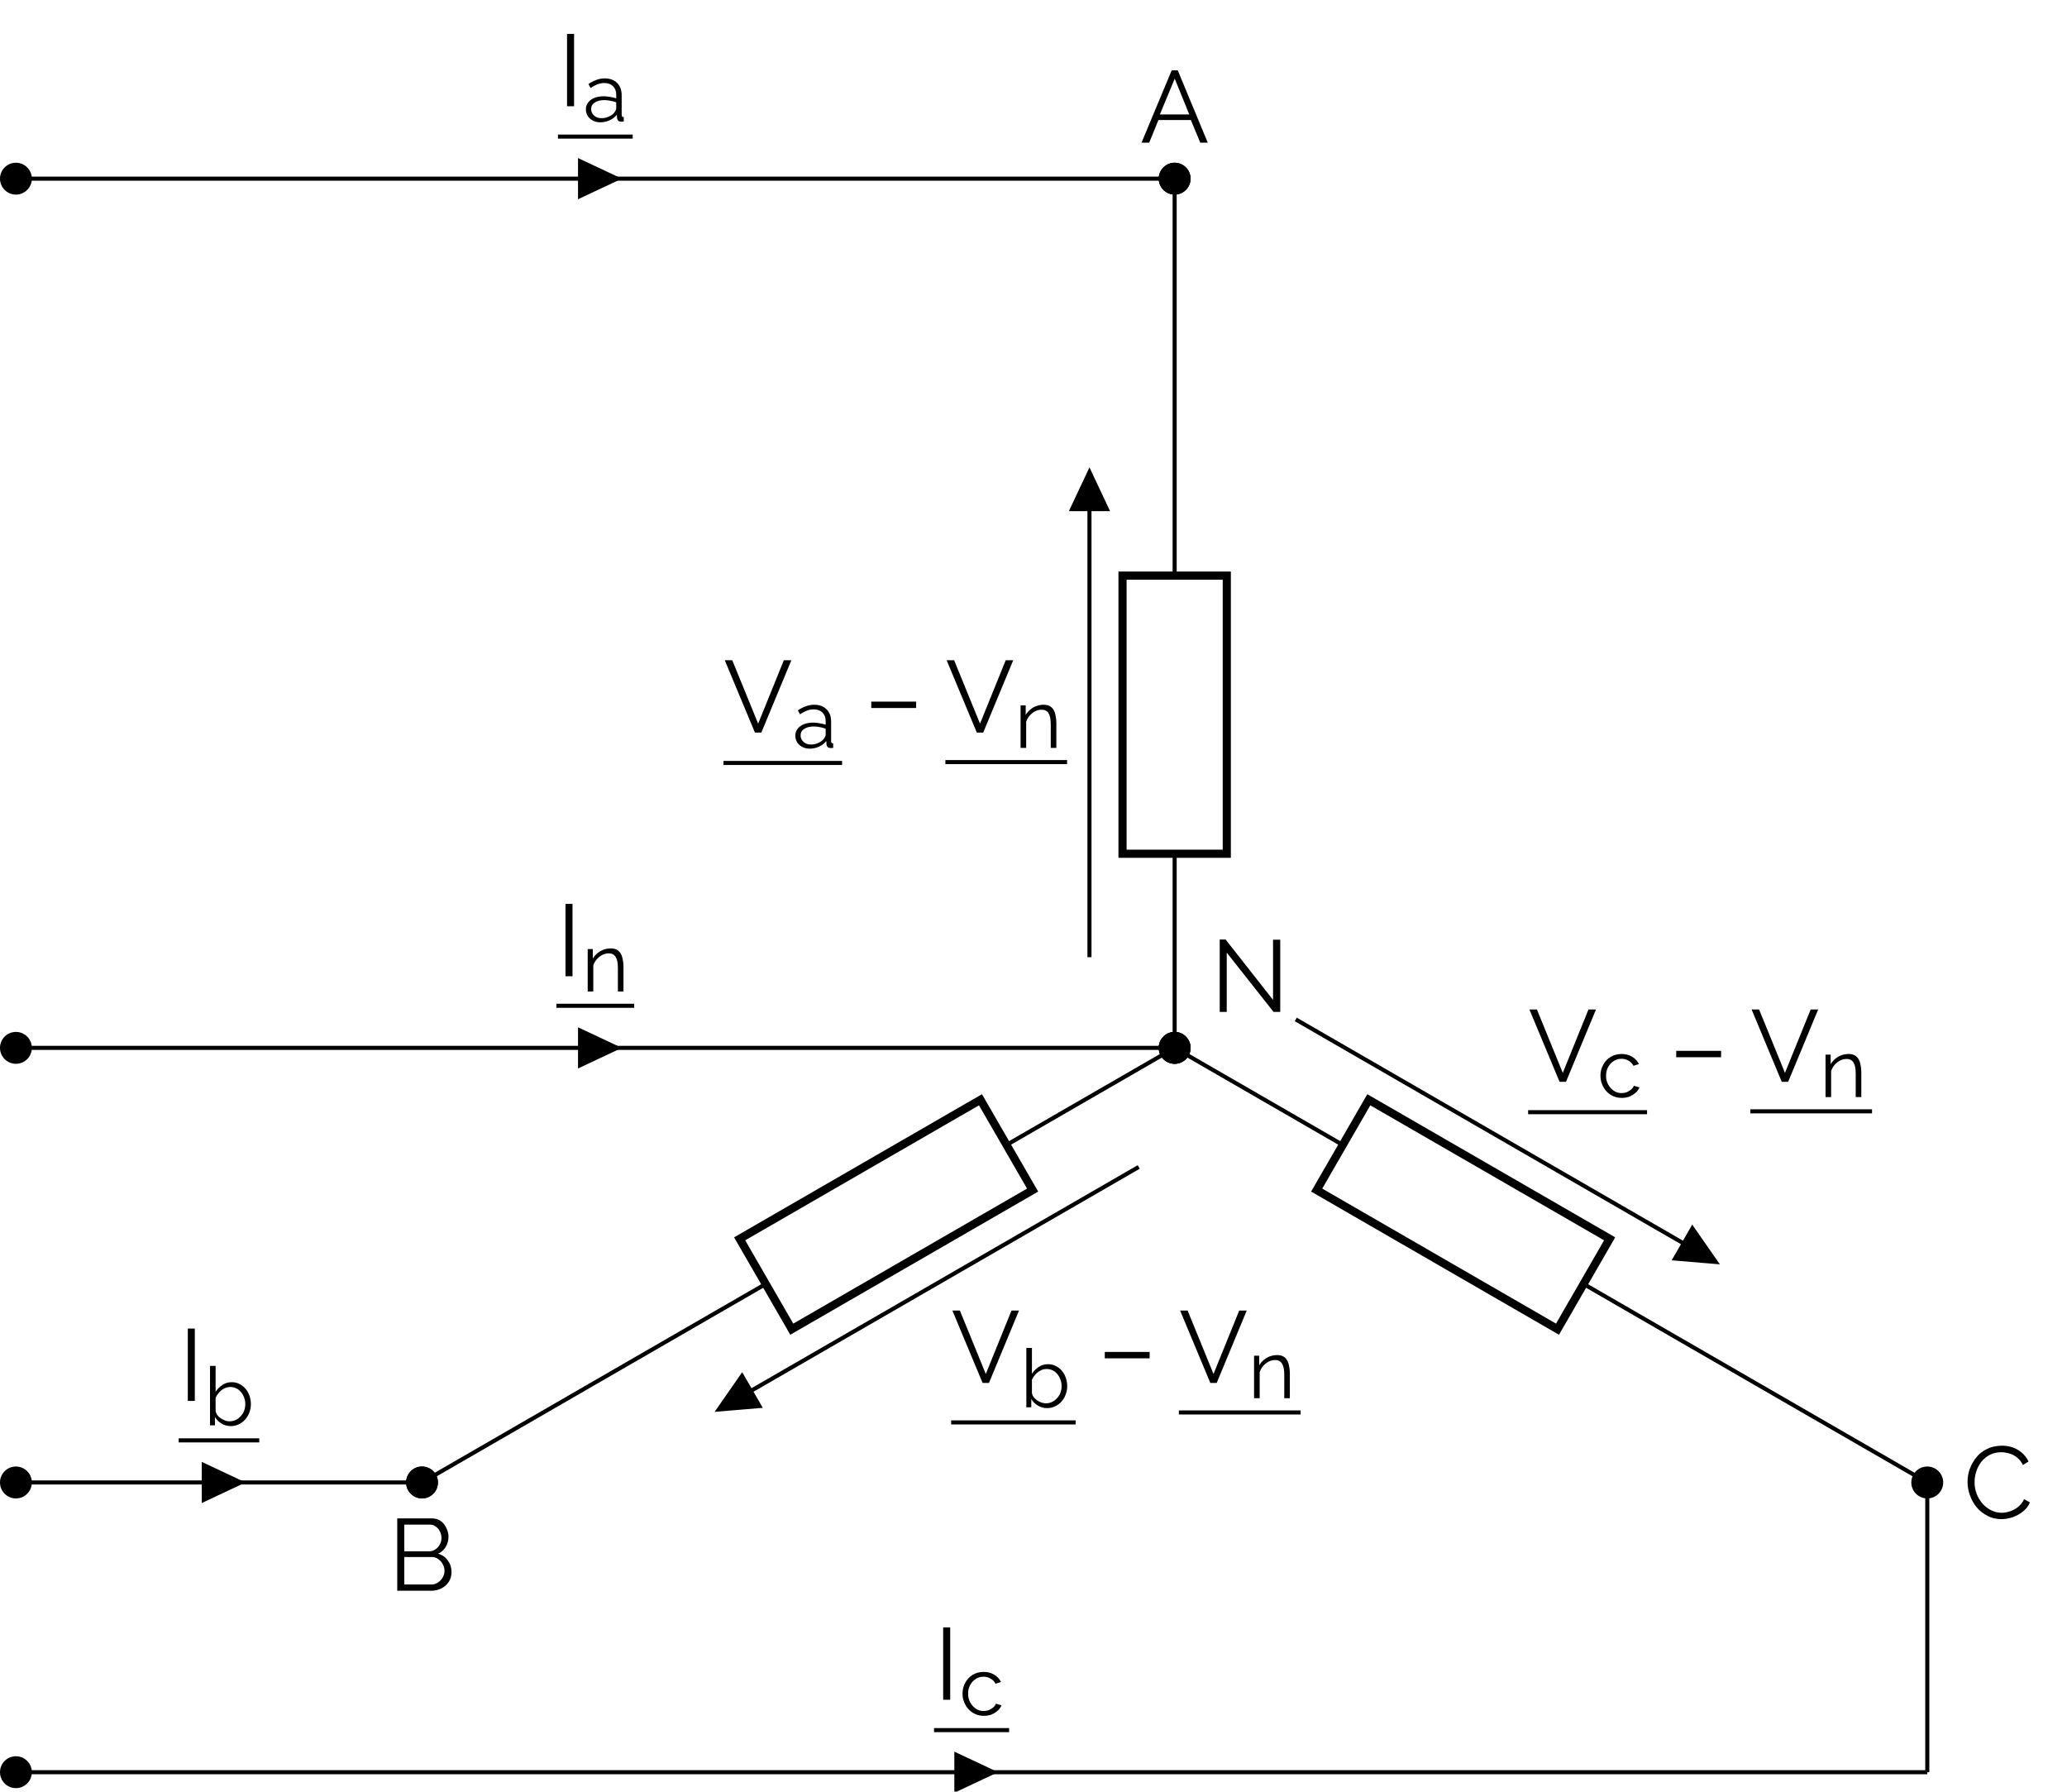
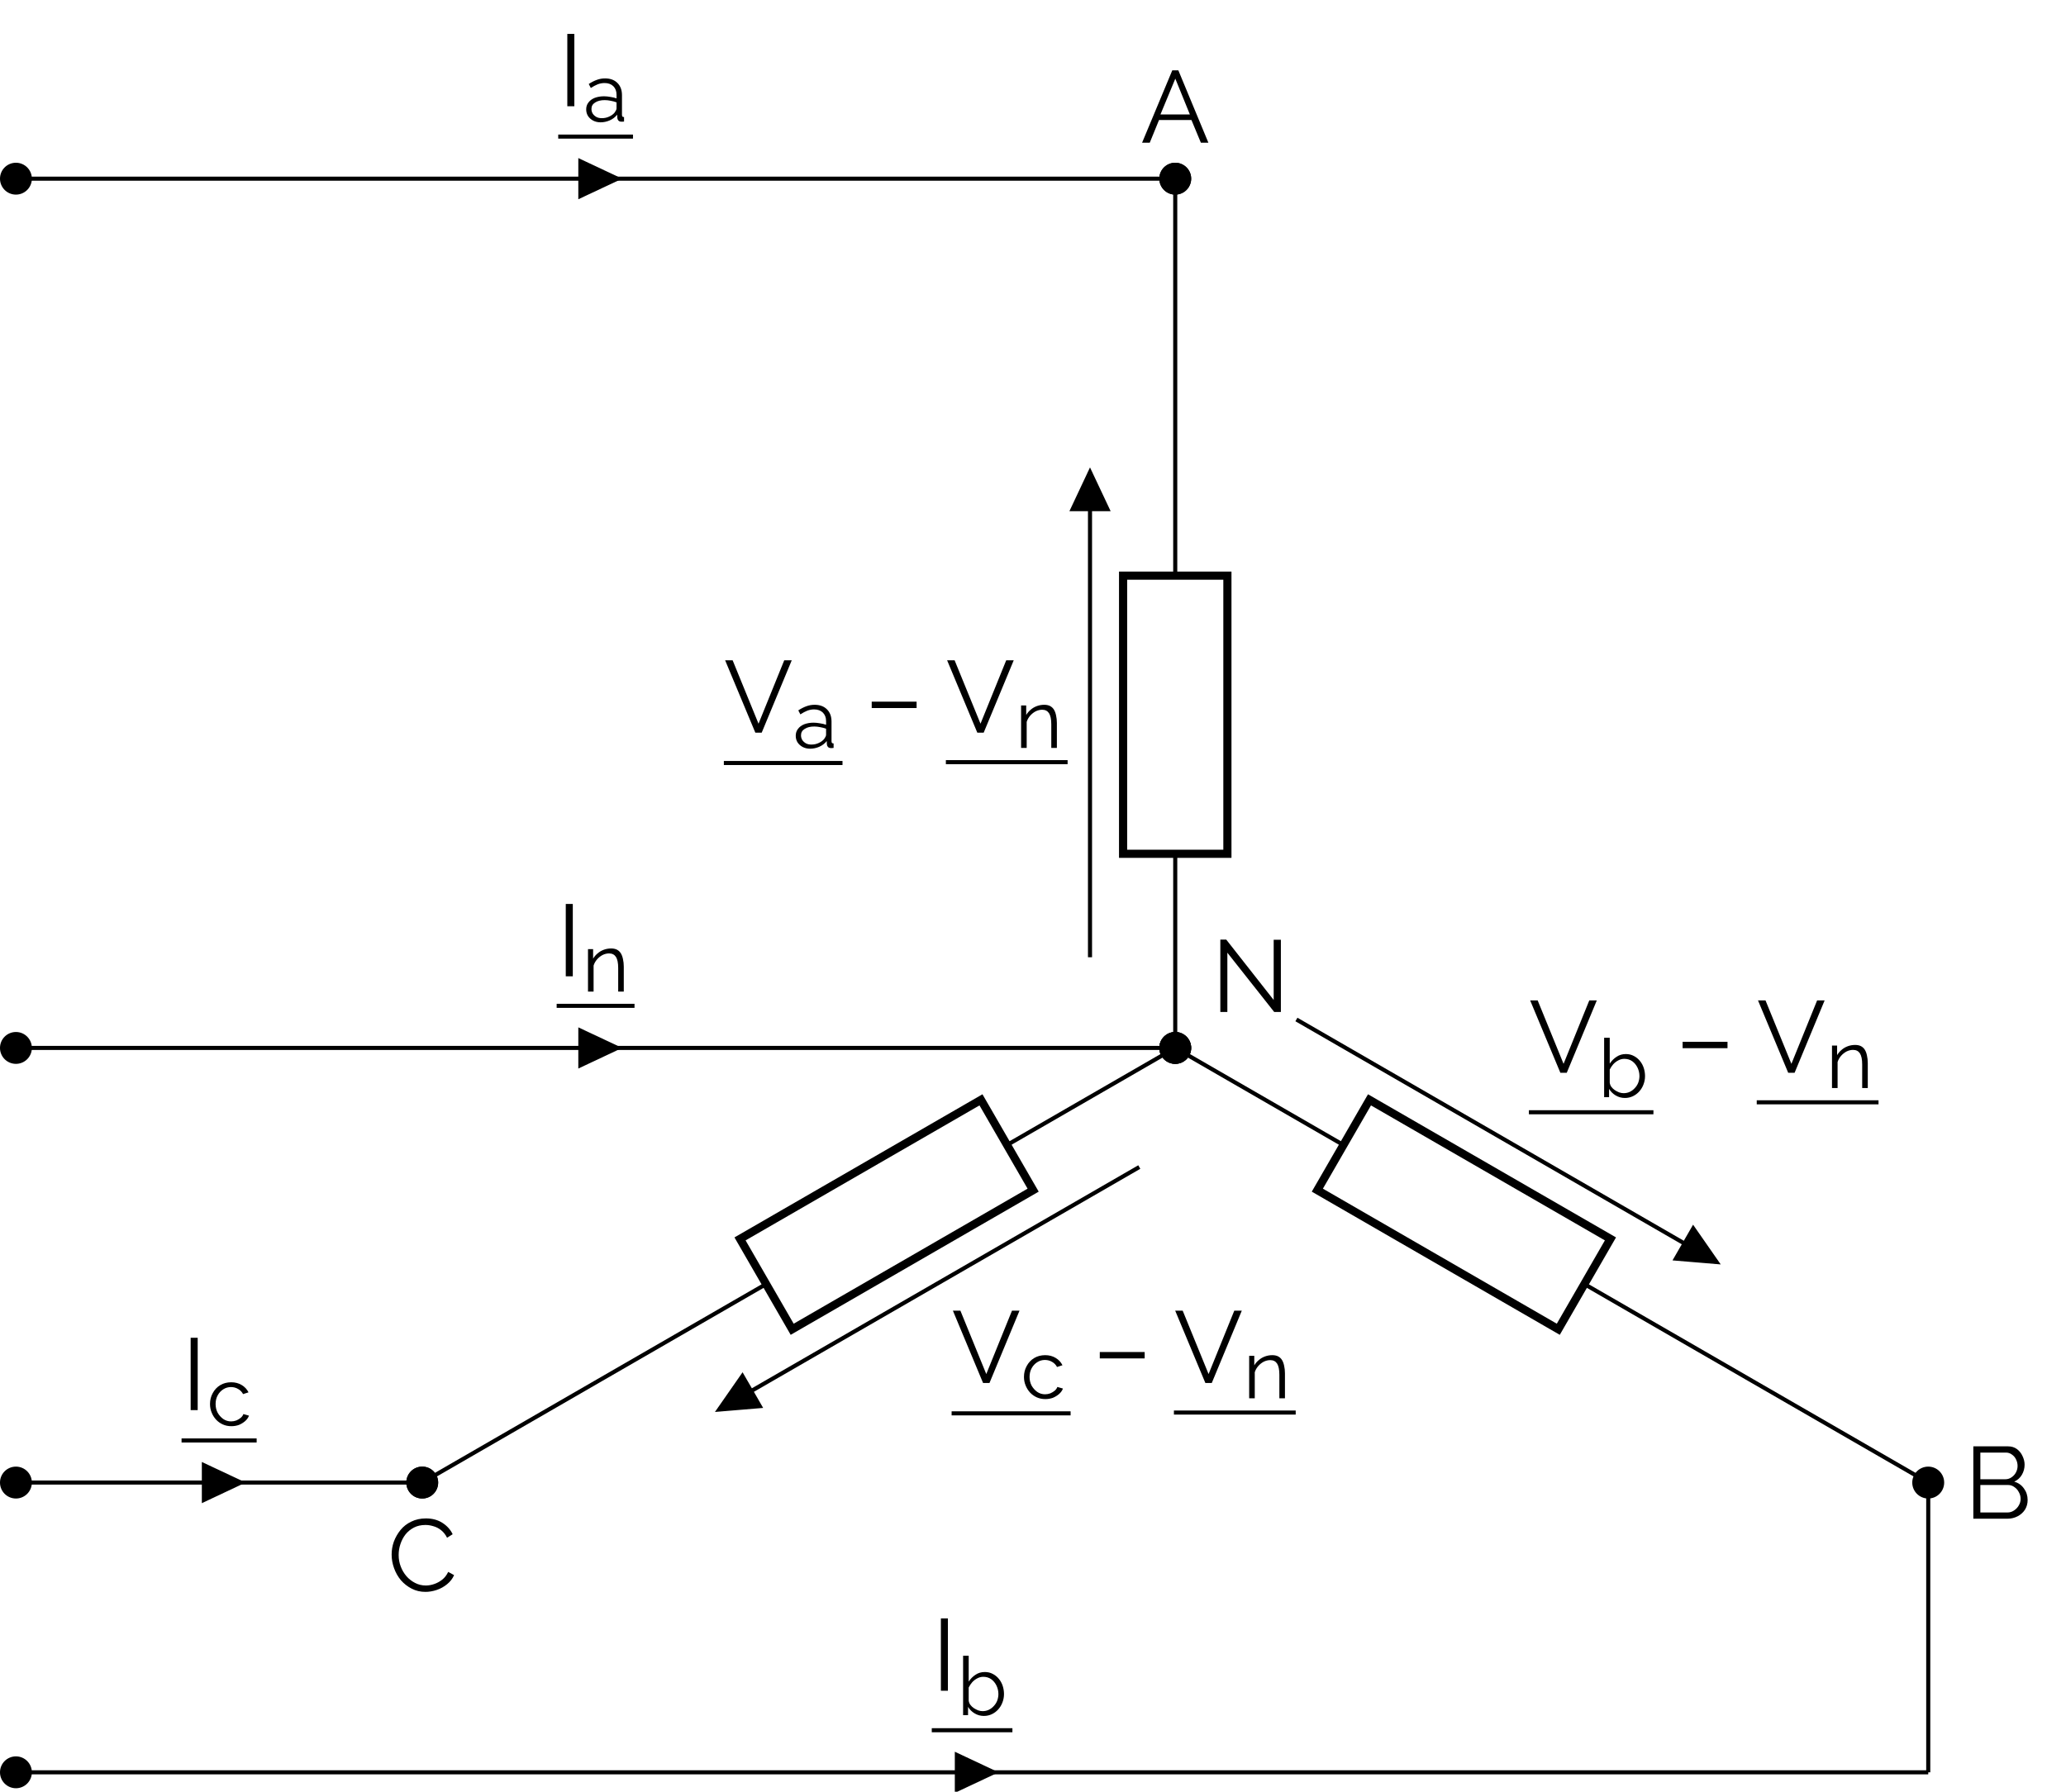
- <svg xmlns="http://www.w3.org/2000/svg" xmlns:xlink="http://www.w3.org/1999/xlink" width="202.266pt" height="175.286pt" viewBox="0 0 202.266 175.286" version="1.1">
+ <svg xmlns="http://www.w3.org/2000/svg" xmlns:xlink="http://www.w3.org/1999/xlink" width="202.067pt" height="175.286pt" viewBox="0 0 202.067 175.286" version="1.1">
  <defs>
    <g>
      <symbol overflow="visible" id="glyph0-0">
        <path style="stroke:none;" d="M 5.562 -0.297 C 5.562 -0.098 5.453 0 5.234 0 L 0.766 0 C 0.66 0 0.586 -0.02 0.547 -0.062 C 0.516 -0.102 0.5 -0.164 0.5 -0.25 L 0.5 -6.844 C 0.5 -7 0.562 -7.078 0.688 -7.078 L 5.391 -7.078 C 5.504 -7.078 5.562 -7.008 5.562 -6.875 Z M 5.047 -0.734 L 5.047 -6.406 C 5.047 -6.52 4.992 -6.578 4.891 -6.578 L 1.172 -6.578 C 1.066 -6.578 1.016 -6.516 1.016 -6.391 L 1.016 -0.703 C 1.016 -0.641 1.031 -0.586 1.062 -0.547 C 1.094 -0.516 1.156 -0.5 1.25 -0.5 L 4.766 -0.5 C 4.953 -0.5 5.047 -0.578 5.047 -0.734 Z M 4.766 -0.281 L 0.703 -6.672 L 1.219 -6.938 L 5.359 -0.328 Z M 4.766 -0.281 " />
      </symbol>
      <symbol overflow="visible" id="glyph0-1">
        <path style="stroke:none;" d="M 3.078 -7.078 L 3.672 -7.078 L 6.609 0 L 5.875 0 L 4.953 -2.219 L 1.781 -2.219 L 0.875 0 L 0.125 0 Z M 4.797 -2.766 L 3.375 -6.266 L 1.922 -2.766 Z M 4.797 -2.766 " />
      </symbol>
      <symbol overflow="visible" id="glyph0-2">
        <path style="stroke:none;" d="M 6.203 -1.828 C 6.203 -1.473 6.113 -1.156 5.938 -0.875 C 5.758 -0.602 5.52 -0.391 5.219 -0.234 C 4.914 -0.078 4.586 0 4.234 0 L 0.891 0 L 0.891 -7.078 L 4.297 -7.078 C 4.629 -7.078 4.914 -6.988 5.156 -6.812 C 5.395 -6.633 5.578 -6.406 5.703 -6.125 C 5.836 -5.852 5.906 -5.57 5.906 -5.281 C 5.906 -4.926 5.816 -4.598 5.641 -4.297 C 5.461 -3.992 5.211 -3.77 4.891 -3.625 C 5.297 -3.508 5.613 -3.285 5.844 -2.953 C 6.082 -2.629 6.203 -2.254 6.203 -1.828 Z M 5.516 -1.938 C 5.516 -2.176 5.457 -2.395 5.344 -2.594 C 5.238 -2.801 5.094 -2.969 4.906 -3.094 C 4.727 -3.227 4.523 -3.297 4.297 -3.297 L 1.578 -3.297 L 1.578 -0.609 L 4.234 -0.609 C 4.461 -0.609 4.672 -0.672 4.859 -0.797 C 5.055 -0.922 5.211 -1.082 5.328 -1.281 C 5.453 -1.488 5.516 -1.707 5.516 -1.938 Z M 1.578 -6.469 L 1.578 -3.859 L 4.016 -3.859 C 4.242 -3.859 4.445 -3.922 4.625 -4.047 C 4.812 -4.172 4.957 -4.332 5.062 -4.531 C 5.164 -4.727 5.219 -4.938 5.219 -5.156 C 5.219 -5.395 5.164 -5.613 5.062 -5.812 C 4.969 -6.008 4.832 -6.164 4.656 -6.281 C 4.488 -6.406 4.297 -6.469 4.078 -6.469 Z M 1.578 -6.469 " />
      </symbol>
      <symbol overflow="visible" id="glyph0-3">
        <path style="stroke:none;" d="M 0.422 -3.594 C 0.422 -4.02 0.492 -4.441 0.641 -4.859 C 0.797 -5.273 1.016 -5.656 1.297 -6 C 1.578 -6.344 1.926 -6.613 2.344 -6.812 C 2.77 -7.02 3.25 -7.125 3.781 -7.125 C 4.406 -7.125 4.941 -6.977 5.391 -6.688 C 5.848 -6.395 6.18 -6.023 6.391 -5.578 L 5.844 -5.234 C 5.688 -5.547 5.492 -5.789 5.266 -5.969 C 5.035 -6.156 4.785 -6.285 4.516 -6.359 C 4.254 -6.441 3.992 -6.484 3.734 -6.484 C 3.305 -6.484 2.93 -6.398 2.609 -6.234 C 2.285 -6.066 2.008 -5.844 1.781 -5.562 C 1.562 -5.281 1.395 -4.961 1.281 -4.609 C 1.164 -4.266 1.109 -3.91 1.109 -3.547 C 1.109 -3.148 1.176 -2.773 1.312 -2.422 C 1.445 -2.066 1.633 -1.75 1.875 -1.469 C 2.113 -1.195 2.395 -0.977 2.719 -0.812 C 3.039 -0.645 3.391 -0.562 3.766 -0.562 C 4.035 -0.562 4.305 -0.609 4.578 -0.703 C 4.859 -0.797 5.117 -0.938 5.359 -1.125 C 5.609 -1.32 5.805 -1.578 5.953 -1.891 L 6.531 -1.578 C 6.383 -1.234 6.156 -0.938 5.844 -0.688 C 5.539 -0.438 5.203 -0.25 4.828 -0.125 C 4.453 0 4.086 0.062 3.734 0.062 C 3.242 0.062 2.797 -0.039 2.391 -0.25 C 1.984 -0.457 1.629 -0.734 1.328 -1.078 C 1.035 -1.43 0.812 -1.828 0.656 -2.266 C 0.5 -2.703 0.422 -3.145 0.422 -3.594 Z M 0.422 -3.594 " />
      </symbol>
      <symbol overflow="visible" id="glyph0-4">
        <path style="stroke:none;" d="M 1.578 -5.797 L 1.578 0 L 0.891 0 L 0.891 -7.078 L 1.469 -7.078 L 6.109 -1.172 L 6.109 -7.062 L 6.812 -7.062 L 6.812 0 L 6.156 0 Z M 1.578 -5.797 " />
      </symbol>
      <symbol overflow="visible" id="glyph1-0">
        <path style="stroke:none;" d="M 5.562 -0.297 C 5.562 -0.098 5.453 0 5.234 0 L 0.766 0 C 0.66 0 0.586 -0.02 0.547 -0.062 C 0.516 -0.102 0.5 -0.164 0.5 -0.25 L 0.5 -6.844 C 0.5 -7 0.562 -7.078 0.688 -7.078 L 5.391 -7.078 C 5.504 -7.078 5.562 -7.008 5.562 -6.875 Z M 5.047 -0.734 L 5.047 -6.406 C 5.047 -6.52 4.992 -6.578 4.891 -6.578 L 1.172 -6.578 C 1.066 -6.578 1.016 -6.516 1.016 -6.391 L 1.016 -0.703 C 1.016 -0.641 1.031 -0.586 1.062 -0.547 C 1.094 -0.516 1.156 -0.5 1.25 -0.5 L 4.766 -0.5 C 4.953 -0.5 5.047 -0.578 5.047 -0.734 Z M 4.766 -0.281 L 0.703 -6.672 L 1.219 -6.938 L 5.359 -0.328 Z M 4.766 -0.281 " />
      </symbol>
      <symbol overflow="visible" id="glyph1-1">
        <path style="stroke:none;" d="M 0.859 -7.078 L 3.391 -0.875 L 5.906 -7.078 L 6.641 -7.078 L 3.703 0 L 3.078 0 L 0.125 -7.078 Z M 0.859 -7.078 " />
      </symbol>
      <symbol overflow="visible" id="glyph1-2">
        <path style="stroke:none;" d="M 0.641 -2.406 L 0.641 -3.031 L 5.031 -3.031 L 5.031 -2.406 Z M 0.641 -2.406 " />
      </symbol>
      <symbol overflow="visible" id="glyph1-3">
        <path style="stroke:none;" d="M 0.891 0 L 0.891 -7.078 L 1.578 -7.078 L 1.578 0 Z M 0.891 0 " />
      </symbol>
      <symbol overflow="visible" id="glyph2-0">
        <path style="stroke:none;" d="M 4.453 -0.234 C 4.453 -0.078 4.363 0 4.188 0 L 0.609 0 C 0.523 0 0.469 -0.016 0.438 -0.047 C 0.406 -0.078 0.391 -0.129 0.391 -0.203 L 0.391 -5.469 C 0.391 -5.594 0.441 -5.656 0.547 -5.656 L 4.297 -5.656 C 4.398 -5.656 4.453 -5.598 4.453 -5.484 Z M 4.031 -0.594 L 4.031 -5.109 C 4.031 -5.211 3.988 -5.266 3.906 -5.266 L 0.938 -5.266 C 0.852 -5.266 0.812 -5.211 0.812 -5.109 L 0.812 -0.562 C 0.812 -0.508 0.82 -0.469 0.844 -0.438 C 0.875 -0.406 0.926 -0.391 1 -0.391 L 3.812 -0.391 C 3.957 -0.391 4.031 -0.457 4.031 -0.594 Z M 3.812 -0.219 L 0.562 -5.328 L 0.984 -5.547 L 4.281 -0.266 Z M 3.812 -0.219 " />
      </symbol>
      <symbol overflow="visible" id="glyph2-1">
        <path style="stroke:none;" d="M 0.266 -1.188 C 0.266 -1.445 0.336 -1.672 0.484 -1.859 C 0.629 -2.055 0.832 -2.207 1.094 -2.312 C 1.363 -2.414 1.672 -2.469 2.016 -2.469 C 2.211 -2.469 2.422 -2.445 2.641 -2.406 C 2.859 -2.375 3.055 -2.328 3.234 -2.266 L 3.234 -2.625 C 3.234 -2.969 3.129 -3.242 2.922 -3.453 C 2.711 -3.66 2.426 -3.766 2.062 -3.766 C 1.832 -3.766 1.609 -3.723 1.391 -3.641 C 1.18 -3.555 0.957 -3.438 0.719 -3.281 L 0.516 -3.672 C 0.785 -3.848 1.051 -3.984 1.312 -4.078 C 1.57 -4.172 1.836 -4.219 2.109 -4.219 C 2.617 -4.219 3.02 -4.07 3.312 -3.781 C 3.613 -3.488 3.766 -3.086 3.766 -2.578 L 3.766 -0.656 C 3.766 -0.582 3.781 -0.523 3.812 -0.484 C 3.844 -0.453 3.895 -0.438 3.969 -0.438 L 3.969 0 C 3.906 0.008 3.852 0.016 3.812 0.016 C 3.77 0.023 3.738 0.023 3.719 0.016 C 3.582 0.016 3.477 -0.023 3.406 -0.109 C 3.344 -0.191 3.312 -0.273 3.312 -0.359 L 3.297 -0.672 C 3.109 -0.43 2.863 -0.242 2.562 -0.109 C 2.27 0.016 1.973 0.078 1.672 0.078 C 1.398 0.078 1.156 0.02 0.938 -0.094 C 0.727 -0.207 0.562 -0.359 0.438 -0.547 C 0.32 -0.742 0.266 -0.957 0.266 -1.188 Z M 3.047 -0.875 C 3.098 -0.945 3.141 -1.016 3.172 -1.078 C 3.211 -1.148 3.234 -1.219 3.234 -1.281 L 3.234 -1.875 C 3.047 -1.945 2.852 -2 2.656 -2.031 C 2.469 -2.07 2.273 -2.094 2.078 -2.094 C 1.691 -2.094 1.379 -2.016 1.141 -1.859 C 0.898 -1.711 0.781 -1.504 0.781 -1.234 C 0.781 -1.078 0.816 -0.93 0.891 -0.797 C 0.973 -0.66 1.094 -0.547 1.25 -0.453 C 1.406 -0.367 1.586 -0.328 1.797 -0.328 C 2.055 -0.328 2.297 -0.379 2.516 -0.484 C 2.742 -0.586 2.922 -0.719 3.047 -0.875 Z M 3.047 -0.875 " />
      </symbol>
      <symbol overflow="visible" id="glyph2-2">
        <path style="stroke:none;" d="M 4.094 0 L 3.547 0 L 3.547 -2.312 C 3.547 -2.801 3.473 -3.16 3.328 -3.391 C 3.18 -3.617 2.957 -3.734 2.656 -3.734 C 2.438 -3.734 2.223 -3.68 2.016 -3.578 C 1.816 -3.473 1.641 -3.332 1.484 -3.156 C 1.328 -2.977 1.211 -2.773 1.141 -2.547 L 1.141 0 L 0.594 0 L 0.594 -4.156 L 1.094 -4.156 L 1.094 -3.219 C 1.207 -3.414 1.352 -3.586 1.531 -3.734 C 1.707 -3.891 1.91 -4.008 2.141 -4.094 C 2.367 -4.176 2.609 -4.219 2.859 -4.219 C 3.086 -4.219 3.281 -4.176 3.438 -4.094 C 3.594 -4.008 3.719 -3.891 3.812 -3.734 C 3.906 -3.578 3.973 -3.391 4.016 -3.172 C 4.066 -2.953 4.094 -2.707 4.094 -2.438 Z M 4.094 0 " />
      </symbol>
      <symbol overflow="visible" id="glyph2-3">
        <path style="stroke:none;" d="M 2.625 0.078 C 2.301 0.078 2 -0.004 1.719 -0.172 C 1.445 -0.336 1.234 -0.551 1.078 -0.812 L 1.078 0 L 0.594 0 L 0.594 -5.812 L 1.141 -5.812 L 1.141 -3.281 C 1.328 -3.562 1.551 -3.785 1.812 -3.953 C 2.07 -4.129 2.375 -4.219 2.719 -4.219 C 3.008 -4.219 3.27 -4.156 3.5 -4.031 C 3.727 -3.914 3.926 -3.754 4.094 -3.547 C 4.258 -3.348 4.383 -3.117 4.469 -2.859 C 4.551 -2.598 4.594 -2.332 4.594 -2.062 C 4.594 -1.77 4.539 -1.492 4.438 -1.234 C 4.344 -0.984 4.207 -0.758 4.031 -0.562 C 3.852 -0.363 3.645 -0.207 3.406 -0.094 C 3.164 0.02 2.906 0.078 2.625 0.078 Z M 2.5 -0.391 C 2.727 -0.391 2.938 -0.438 3.125 -0.531 C 3.312 -0.625 3.473 -0.75 3.609 -0.906 C 3.754 -1.062 3.863 -1.238 3.938 -1.438 C 4.008 -1.645 4.047 -1.852 4.047 -2.062 C 4.047 -2.352 3.984 -2.629 3.859 -2.891 C 3.734 -3.148 3.562 -3.359 3.344 -3.516 C 3.125 -3.672 2.863 -3.75 2.562 -3.75 C 2.352 -3.75 2.156 -3.695 1.969 -3.594 C 1.789 -3.5 1.629 -3.375 1.484 -3.219 C 1.348 -3.062 1.234 -2.891 1.141 -2.703 L 1.141 -1.422 C 1.16 -1.273 1.211 -1.141 1.297 -1.016 C 1.391 -0.891 1.504 -0.781 1.641 -0.688 C 1.773 -0.602 1.914 -0.531 2.062 -0.469 C 2.219 -0.414 2.363 -0.391 2.5 -0.391 Z M 2.5 -0.391 " />
      </symbol>
      <symbol overflow="visible" id="glyph2-4">
        <path style="stroke:none;" d="M 2.406 0.078 C 2.094 0.078 1.812 0.02 1.562 -0.094 C 1.312 -0.207 1.094 -0.363 0.906 -0.562 C 0.719 -0.77 0.57 -1.004 0.469 -1.266 C 0.363 -1.523 0.312 -1.801 0.312 -2.094 C 0.312 -2.477 0.398 -2.832 0.578 -3.156 C 0.754 -3.488 1 -3.75 1.312 -3.938 C 1.625 -4.125 1.984 -4.219 2.391 -4.219 C 2.773 -4.219 3.113 -4.129 3.406 -3.953 C 3.707 -3.773 3.93 -3.535 4.078 -3.234 L 3.547 -3.062 C 3.43 -3.281 3.27 -3.445 3.062 -3.562 C 2.852 -3.688 2.617 -3.75 2.359 -3.75 C 2.086 -3.75 1.836 -3.676 1.609 -3.531 C 1.379 -3.383 1.195 -3.188 1.062 -2.938 C 0.926 -2.688 0.859 -2.406 0.859 -2.094 C 0.859 -1.781 0.926 -1.492 1.062 -1.234 C 1.207 -0.984 1.391 -0.781 1.609 -0.625 C 1.836 -0.469 2.094 -0.391 2.375 -0.391 C 2.551 -0.391 2.723 -0.422 2.891 -0.484 C 3.055 -0.555 3.203 -0.645 3.328 -0.75 C 3.453 -0.863 3.535 -0.984 3.578 -1.109 L 4.125 -0.953 C 4.051 -0.754 3.926 -0.578 3.75 -0.422 C 3.57 -0.266 3.367 -0.141 3.141 -0.047 C 2.91 0.035 2.664 0.078 2.406 0.078 Z M 2.406 0.078 " />
      </symbol>
    </g>
    <clipPath id="clip1">
-       <path d="M 0 0 L 202.266 0 L 202.266 175.285 L 0 175.285 Z M 0 0 " />
+       <path d="M 0 0 L 202.066 0 L 202.066 175.285 L 0 175.285 Z M 0 0 " />
    </clipPath>
    <clipPath id="clip2">
      <path d="M 0 166 L 9 166 L 9 175.285 L 0 175.285 Z M 0 166 " />
    </clipPath>
    <clipPath id="clip3">
      <path d="M 93 171 L 98 171 L 98 175.285 L 93 175.285 Z M 93 171 " />
    </clipPath>
    <clipPath id="clip4">
      <path d="M 87 166 L 103 166 L 103 175.285 L 87 175.285 Z M 87 166 " />
    </clipPath>
  </defs>
  <g id="surface1">
    <g clip-path="url(#clip1)" clip-rule="nonzero">
-       <path style=" stroke:none;fill-rule:nonzero;fill:rgb(100%,100%,100%);fill-opacity:1;" d="M 0 175.285 L 0 0 L 202.266 0 L 202.266 175.285 Z M 0 175.285 " />
+       <path style=" stroke:none;fill-rule:nonzero;fill:rgb(100%,100%,100%);fill-opacity:1;" d="M 0 175.285 L 0 0 L 202.066 0 L 202.066 175.285 Z M 0 175.285 " />
    </g>
    <g style="fill:rgb(0%,0%,0%);fill-opacity:1;">
      <use xlink:href="#glyph0-1" x="111.578" y="13.961" />
    </g>
    <g style="fill:rgb(0%,0%,0%);fill-opacity:1;">
-       <use xlink:href="#glyph0-2" x="37.981" y="155.633" />
+       <use xlink:href="#glyph0-2" x="192.112" y="148.576" />
    </g>
    <g style="fill:rgb(0%,0%,0%);fill-opacity:1;">
-       <use xlink:href="#glyph0-3" x="192.112" y="148.566" />
+       <use xlink:href="#glyph0-3" x="37.882" y="155.673" />
    </g>
    <g style="fill:rgb(0%,0%,0%);fill-opacity:1;">
      <use xlink:href="#glyph0-4" x="118.465" y="99" />
    </g>
    <path style="fill:none;stroke-width:0.399;stroke-linecap:butt;stroke-linejoin:miter;stroke:rgb(0%,0%,0%);stroke-opacity:1;stroke-miterlimit:10;" d="M 0 85.04 L 0 75.118 M 0 75.118 L 0 46.204 M -8.336 8.872 L -8.336 56.325 M 0 18.993 L 0 0 " transform="matrix(1,0,0,-1,114.945,102.52)" />
    <path style="fill-rule:nonzero;fill:rgb(0%,0%,0%);fill-opacity:1;stroke-width:0.399;stroke-linecap:butt;stroke-linejoin:miter;stroke:rgb(0%,0%,0%);stroke-opacity:1;stroke-miterlimit:10;" d="M 1.36 85.04 C 1.36 85.793 0.75 86.399 0 86.399 C -0.75 86.399 -1.359 85.793 -1.359 85.04 C -1.359 84.29 -0.75 83.68 0 83.68 C 0.75 83.68 1.36 84.29 1.36 85.04 Z M 1.36 85.04 " transform="matrix(1,0,0,-1,114.945,102.52)" />
    <path style="fill:none;stroke-width:0.797;stroke-linecap:butt;stroke-linejoin:miter;stroke:rgb(0%,0%,0%);stroke-opacity:1;stroke-miterlimit:10;" d="M -5.101 18.993 L -5.101 46.204 L 5.102 46.204 L 5.102 18.993 Z M -5.101 18.993 " transform="matrix(1,0,0,-1,114.945,102.52)" />
    <path style="fill-rule:nonzero;fill:rgb(0%,0%,0%);fill-opacity:1;stroke-width:0.399;stroke-linecap:butt;stroke-linejoin:miter;stroke:rgb(0%,0%,0%);stroke-opacity:1;stroke-miterlimit:10;" d="M 1.36 0 C 1.36 0.75 0.75 1.36 0 1.36 C -0.75 1.36 -1.359 0.75 -1.359 0 C -1.359 -0.75 -0.75 -1.359 0 -1.359 C 0.75 -1.359 1.36 -0.75 1.36 0 Z M 1.36 0 " transform="matrix(1,0,0,-1,114.945,102.52)" />
    <path style="fill-rule:nonzero;fill:rgb(0%,0%,0%);fill-opacity:1;stroke-width:0.399;stroke-linecap:butt;stroke-linejoin:miter;stroke:rgb(0%,0%,0%);stroke-opacity:1;stroke-miterlimit:10;" d="M -8.336 52.711 L -6.633 52.711 L -8.336 56.325 L -10.035 52.711 Z M -8.336 52.711 " transform="matrix(1,0,0,-1,114.945,102.52)" />
    <g style="fill:rgb(0%,0%,0%);fill-opacity:1;">
      <use xlink:href="#glyph1-1" x="70.797" y="71.675" />
    </g>
    <g style="fill:rgb(0%,0%,0%);fill-opacity:1;">
      <use xlink:href="#glyph2-1" x="77.562" y="73.169" />
    </g>
    <path style="fill:none;stroke-width:0.398;stroke-linecap:butt;stroke-linejoin:miter;stroke:rgb(0%,0%,0%);stroke-opacity:1;stroke-miterlimit:10;" d="M -0 -0.001 L 11.605 -0.001 " transform="matrix(1,0,0,-1,70.797,74.644)" />
    <g style="fill:rgb(0%,0%,0%);fill-opacity:1;">
      <use xlink:href="#glyph1-2" x="84.618" y="71.675" />
    </g>
    <g style="fill:rgb(0%,0%,0%);fill-opacity:1;">
      <use xlink:href="#glyph1-1" x="92.508" y="71.675" />
    </g>
    <g style="fill:rgb(0%,0%,0%);fill-opacity:1;">
      <use xlink:href="#glyph2-2" x="99.275" y="73.169" />
    </g>
    <path style="fill:none;stroke-width:0.398;stroke-linecap:butt;stroke-linejoin:miter;stroke:rgb(0%,0%,0%);stroke-opacity:1;stroke-miterlimit:10;" d="M 0.002 0.002 L 11.908 0.002 " transform="matrix(1,0,0,-1,92.51,74.564)" />
+     <path style="fill:none;stroke-width:0.399;stroke-linecap:butt;stroke-linejoin:miter;stroke:rgb(0%,0%,0%);stroke-opacity:1;stroke-miterlimit:10;" d="M 73.649 -42.519 L 65.055 -37.558 M 65.055 -37.558 L 56.461 -32.597 L 40.016 -23.101 M 11.852 2.782 L 52.946 -20.945 M 16.45 -9.496 L 0 0 " transform="matrix(1,0,0,-1,114.945,102.52)" />
+     <path style="fill-rule:nonzero;fill:rgb(0%,0%,0%);fill-opacity:1;stroke-width:0.399;stroke-linecap:butt;stroke-linejoin:miter;stroke:rgb(0%,0%,0%);stroke-opacity:1;stroke-miterlimit:10;" d="M 75.008 -42.519 C 75.008 -41.769 74.399 -41.16 73.649 -41.16 C 72.895 -41.16 72.285 -41.769 72.285 -42.519 C 72.285 -43.273 72.895 -43.882 73.649 -43.882 C 74.399 -43.882 75.008 -43.273 75.008 -42.519 Z M 75.008 -42.519 " transform="matrix(1,0,0,-1,114.945,102.52)" />
+     <path style="fill:none;stroke-width:0.797;stroke-linecap:butt;stroke-linejoin:miter;stroke:rgb(0%,0%,0%);stroke-opacity:1;stroke-miterlimit:10;" d="M 19 -5.078 L 42.567 -18.683 L 37.465 -27.523 L 13.899 -13.914 Z M 19 -5.078 " transform="matrix(1,0,0,-1,114.945,102.52)" />
+     <path style="fill-rule:nonzero;fill:rgb(0%,0%,0%);fill-opacity:1;stroke-width:0.399;stroke-linecap:butt;stroke-linejoin:miter;stroke:rgb(0%,0%,0%);stroke-opacity:1;stroke-miterlimit:10;" d="M 1.36 0 C 1.36 0.75 0.75 1.36 0 1.36 C -0.75 1.36 -1.359 0.75 -1.359 0 C -1.359 -0.75 -0.75 -1.359 0 -1.359 C 0.75 -1.359 1.36 -0.75 1.36 0 Z M 1.36 0 " transform="matrix(1,0,0,-1,114.945,102.52)" />
+     <path style="fill-rule:nonzero;fill:rgb(0%,0%,0%);fill-opacity:1;stroke-width:0.399;stroke-linecap:butt;stroke-linejoin:miter;stroke:rgb(0%,0%,0%);stroke-opacity:1;stroke-miterlimit:10;" d="M 49.817 -19.136 L 48.965 -20.613 L 52.946 -20.945 L 50.664 -17.664 Z M 49.817 -19.136 " transform="matrix(1,0,0,-1,114.945,102.52)" />
+     <g style="fill:rgb(0%,0%,0%);fill-opacity:1;">
+       <use xlink:href="#glyph1-1" x="149.535" y="104.951" />
+     </g>
+     <g style="fill:rgb(0%,0%,0%);fill-opacity:1;">
+       <use xlink:href="#glyph2-3" x="156.3" y="107.338" />
+     </g>
+     <path style="fill:none;stroke-width:0.398;stroke-linecap:butt;stroke-linejoin:miter;stroke:rgb(0%,0%,0%);stroke-opacity:1;stroke-miterlimit:10;" d="M 0 -0.001 L 12.18 -0.001 " transform="matrix(1,0,0,-1,149.535,108.812)" />
+     <g style="fill:rgb(0%,0%,0%);fill-opacity:1;">
+       <use xlink:href="#glyph1-2" x="163.929" y="104.951" />
+     </g>
+     <g style="fill:rgb(0%,0%,0%);fill-opacity:1;">
+       <use xlink:href="#glyph1-1" x="171.819" y="104.951" />
+     </g>
+     <g style="fill:rgb(0%,0%,0%);fill-opacity:1;">
+       <use xlink:href="#glyph2-2" x="178.586" y="106.446" />
+     </g>
+     <path style="fill:none;stroke-width:0.398;stroke-linecap:butt;stroke-linejoin:miter;stroke:rgb(0%,0%,0%);stroke-opacity:1;stroke-miterlimit:10;" d="M -0.002 0 L 11.908 0 " transform="matrix(1,0,0,-1,171.822,107.84)" />
    <path style="fill:none;stroke-width:0.399;stroke-linecap:butt;stroke-linejoin:miter;stroke:rgb(0%,0%,0%);stroke-opacity:1;stroke-miterlimit:10;" d="M -73.648 -42.519 L -65.054 -37.558 M -65.054 -37.558 L -56.465 -32.597 L -40.015 -23.101 M -3.515 -11.652 L -44.613 -35.378 M -16.449 -9.496 L 0 0 " transform="matrix(1,0,0,-1,114.945,102.52)" />
    <path style="fill-rule:nonzero;fill:rgb(0%,0%,0%);fill-opacity:1;stroke-width:0.399;stroke-linecap:butt;stroke-linejoin:miter;stroke:rgb(0%,0%,0%);stroke-opacity:1;stroke-miterlimit:10;" d="M -72.289 -42.519 C -72.289 -41.769 -72.894 -41.16 -73.648 -41.16 C -74.398 -41.16 -75.007 -41.769 -75.007 -42.519 C -75.007 -43.273 -74.398 -43.882 -73.648 -43.882 C -72.894 -43.882 -72.289 -43.273 -72.289 -42.519 Z M -72.289 -42.519 " transform="matrix(1,0,0,-1,114.945,102.52)" />
    <path style="fill:none;stroke-width:0.797;stroke-linecap:butt;stroke-linejoin:miter;stroke:rgb(0%,0%,0%);stroke-opacity:1;stroke-miterlimit:10;" d="M -13.898 -13.914 L -37.465 -27.523 L -42.566 -18.683 L -19 -5.078 Z M -13.898 -13.914 " transform="matrix(1,0,0,-1,114.945,102.52)" />
    <path style="fill-rule:nonzero;fill:rgb(0%,0%,0%);fill-opacity:1;stroke-width:0.399;stroke-linecap:butt;stroke-linejoin:miter;stroke:rgb(0%,0%,0%);stroke-opacity:1;stroke-miterlimit:10;" d="M 1.36 0 C 1.36 0.75 0.75 1.36 0 1.36 C -0.75 1.36 -1.359 0.75 -1.359 0 C -1.359 -0.75 -0.75 -1.359 0 -1.359 C 0.75 -1.359 1.36 -0.75 1.36 0 Z M 1.36 0 " transform="matrix(1,0,0,-1,114.945,102.52)" />
    <path style="fill-rule:nonzero;fill:rgb(0%,0%,0%);fill-opacity:1;stroke-width:0.399;stroke-linecap:butt;stroke-linejoin:miter;stroke:rgb(0%,0%,0%);stroke-opacity:1;stroke-miterlimit:10;" d="M -41.48 -33.574 L -42.332 -32.101 L -44.613 -35.378 L -40.633 -35.046 Z M -41.48 -33.574 " transform="matrix(1,0,0,-1,114.945,102.52)" />
    <g style="fill:rgb(0%,0%,0%);fill-opacity:1;">
      <use xlink:href="#glyph1-1" x="93.073" y="135.301" />
    </g>
    <g style="fill:rgb(0%,0%,0%);fill-opacity:1;">
-       <use xlink:href="#glyph2-3" x="99.838" y="137.688" />
+       <use xlink:href="#glyph2-4" x="99.838" y="136.796" />
    </g>
-     <path style="fill:none;stroke-width:0.398;stroke-linecap:butt;stroke-linejoin:miter;stroke:rgb(0%,0%,0%);stroke-opacity:1;stroke-miterlimit:10;" d="M 0.001 -0.001 L 12.181 -0.001 " transform="matrix(1,0,0,-1,93.073,139.163)" />
+     <path style="fill:none;stroke-width:0.398;stroke-linecap:butt;stroke-linejoin:miter;stroke:rgb(0%,0%,0%);stroke-opacity:1;stroke-miterlimit:10;" d="M 0.001 0 L 11.638 0 " transform="matrix(1,0,0,-1,93.073,138.27)" />
    <g style="fill:rgb(0%,0%,0%);fill-opacity:1;">
-       <use xlink:href="#glyph1-2" x="107.467" y="135.301" />
+       <use xlink:href="#glyph1-2" x="106.925" y="135.301" />
    </g>
    <g style="fill:rgb(0%,0%,0%);fill-opacity:1;">
-       <use xlink:href="#glyph1-1" x="115.357" y="135.301" />
+       <use xlink:href="#glyph1-1" x="114.815" y="135.301" />
    </g>
    <g style="fill:rgb(0%,0%,0%);fill-opacity:1;">
-       <use xlink:href="#glyph2-2" x="122.124" y="136.796" />
+       <use xlink:href="#glyph2-2" x="121.582" y="136.796" />
    </g>
-     <path style="fill:none;stroke-width:0.398;stroke-linecap:butt;stroke-linejoin:miter;stroke:rgb(0%,0%,0%);stroke-opacity:1;stroke-miterlimit:10;" d="M -0.001 -0 L 11.91 -0 " transform="matrix(1,0,0,-1,115.36,138.191)" />
-     <path style="fill:none;stroke-width:0.399;stroke-linecap:butt;stroke-linejoin:miter;stroke:rgb(0%,0%,0%);stroke-opacity:1;stroke-miterlimit:10;" d="M 73.649 -42.519 L 65.055 -37.558 M 65.055 -37.558 L 56.461 -32.597 L 40.016 -23.101 M 11.852 2.782 L 52.946 -20.945 M 16.45 -9.496 L 0 0 " transform="matrix(1,0,0,-1,114.945,102.52)" />
-     <path style="fill-rule:nonzero;fill:rgb(0%,0%,0%);fill-opacity:1;stroke-width:0.399;stroke-linecap:butt;stroke-linejoin:miter;stroke:rgb(0%,0%,0%);stroke-opacity:1;stroke-miterlimit:10;" d="M 75.008 -42.519 C 75.008 -41.769 74.399 -41.16 73.649 -41.16 C 72.895 -41.16 72.285 -41.769 72.285 -42.519 C 72.285 -43.273 72.895 -43.882 73.649 -43.882 C 74.399 -43.882 75.008 -43.273 75.008 -42.519 Z M 75.008 -42.519 " transform="matrix(1,0,0,-1,114.945,102.52)" />
-     <path style="fill:none;stroke-width:0.797;stroke-linecap:butt;stroke-linejoin:miter;stroke:rgb(0%,0%,0%);stroke-opacity:1;stroke-miterlimit:10;" d="M 19 -5.078 L 42.567 -18.683 L 37.465 -27.523 L 13.899 -13.914 Z M 19 -5.078 " transform="matrix(1,0,0,-1,114.945,102.52)" />
-     <path style="fill-rule:nonzero;fill:rgb(0%,0%,0%);fill-opacity:1;stroke-width:0.399;stroke-linecap:butt;stroke-linejoin:miter;stroke:rgb(0%,0%,0%);stroke-opacity:1;stroke-miterlimit:10;" d="M 1.36 0 C 1.36 0.75 0.75 1.36 0 1.36 C -0.75 1.36 -1.359 0.75 -1.359 0 C -1.359 -0.75 -0.75 -1.359 0 -1.359 C 0.75 -1.359 1.36 -0.75 1.36 0 Z M 1.36 0 " transform="matrix(1,0,0,-1,114.945,102.52)" />
-     <path style="fill-rule:nonzero;fill:rgb(0%,0%,0%);fill-opacity:1;stroke-width:0.399;stroke-linecap:butt;stroke-linejoin:miter;stroke:rgb(0%,0%,0%);stroke-opacity:1;stroke-miterlimit:10;" d="M 49.817 -19.136 L 48.965 -20.613 L 52.946 -20.945 L 50.664 -17.664 Z M 49.817 -19.136 " transform="matrix(1,0,0,-1,114.945,102.52)" />
-     <g style="fill:rgb(0%,0%,0%);fill-opacity:1;">
-       <use xlink:href="#glyph1-1" x="149.535" y="105.843" />
-     </g>
-     <g style="fill:rgb(0%,0%,0%);fill-opacity:1;">
-       <use xlink:href="#glyph2-4" x="156.3" y="107.338" />
-     </g>
-     <path style="fill:none;stroke-width:0.398;stroke-linecap:butt;stroke-linejoin:miter;stroke:rgb(0%,0%,0%);stroke-opacity:1;stroke-miterlimit:10;" d="M 0 -0.001 L 11.637 -0.001 " transform="matrix(1,0,0,-1,149.535,108.812)" />
-     <g style="fill:rgb(0%,0%,0%);fill-opacity:1;">
-       <use xlink:href="#glyph1-2" x="163.387" y="105.843" />
-     </g>
-     <g style="fill:rgb(0%,0%,0%);fill-opacity:1;">
-       <use xlink:href="#glyph1-1" x="171.277" y="105.843" />
-     </g>
-     <g style="fill:rgb(0%,0%,0%);fill-opacity:1;">
-       <use xlink:href="#glyph2-2" x="178.044" y="107.338" />
-     </g>
-     <path style="fill:none;stroke-width:0.398;stroke-linecap:butt;stroke-linejoin:miter;stroke:rgb(0%,0%,0%);stroke-opacity:1;stroke-miterlimit:10;" d="M 0.001 0.002 L 11.908 0.002 " transform="matrix(1,0,0,-1,171.28,108.732)" />
+     <path style="fill:none;stroke-width:0.398;stroke-linecap:butt;stroke-linejoin:miter;stroke:rgb(0%,0%,0%);stroke-opacity:1;stroke-miterlimit:10;" d="M -0.002 -0 L 11.909 -0 " transform="matrix(1,0,0,-1,114.818,138.191)" />
    <path style="fill:none;stroke-width:0.399;stroke-linecap:butt;stroke-linejoin:miter;stroke:rgb(0%,0%,0%);stroke-opacity:1;stroke-miterlimit:10;" d="M -113.386 85.04 L -56.695 85.04 M -56.695 85.04 L 0 85.04 " transform="matrix(1,0,0,-1,114.945,102.52)" />
    <path style="fill-rule:nonzero;fill:rgb(0%,0%,0%);fill-opacity:1;stroke-width:0.399;stroke-linecap:butt;stroke-linejoin:miter;stroke:rgb(0%,0%,0%);stroke-opacity:1;stroke-miterlimit:10;" d="M -112.027 85.04 C -112.027 85.793 -112.636 86.399 -113.386 86.399 C -114.14 86.399 -114.746 85.793 -114.746 85.04 C -114.746 84.29 -114.14 83.68 -113.386 83.68 C -112.636 83.68 -112.027 84.29 -112.027 85.04 Z M -112.027 85.04 " transform="matrix(1,0,0,-1,114.945,102.52)" />
    <path style="fill-rule:nonzero;fill:rgb(0%,0%,0%);fill-opacity:1;stroke-width:0.399;stroke-linecap:butt;stroke-linejoin:miter;stroke:rgb(0%,0%,0%);stroke-opacity:1;stroke-miterlimit:10;" d="M 1.36 85.04 C 1.36 85.793 0.75 86.399 0 86.399 C -0.75 86.399 -1.359 85.793 -1.359 85.04 C -1.359 84.29 -0.75 83.68 0 83.68 C 0.75 83.68 1.36 84.29 1.36 85.04 Z M 1.36 85.04 " transform="matrix(1,0,0,-1,114.945,102.52)" />
    <path style="fill-rule:nonzero;fill:rgb(0%,0%,0%);fill-opacity:1;stroke-width:0.399;stroke-linecap:butt;stroke-linejoin:miter;stroke:rgb(0%,0%,0%);stroke-opacity:1;stroke-miterlimit:10;" d="M -58.183 85.04 L -58.183 83.34 L -54.566 85.04 L -58.183 86.743 Z M -58.183 85.04 " transform="matrix(1,0,0,-1,114.945,102.52)" />
    <g style="fill:rgb(0%,0%,0%);fill-opacity:1;">
      <use xlink:href="#glyph1-3" x="54.596" y="10.394" />
    </g>
    <g style="fill:rgb(0%,0%,0%);fill-opacity:1;">
      <use xlink:href="#glyph2-1" x="57.067" y="11.889" />
    </g>
    <path style="fill:none;stroke-width:0.398;stroke-linecap:butt;stroke-linejoin:miter;stroke:rgb(0%,0%,0%);stroke-opacity:1;stroke-miterlimit:10;" d="M 0.002 -0 L 7.314 -0 " transform="matrix(1,0,0,-1,54.596,13.363)" />
-     <path style="fill:none;stroke-width:0.399;stroke-linecap:butt;stroke-linejoin:miter;stroke:rgb(0%,0%,0%);stroke-opacity:1;stroke-miterlimit:10;" d="M -113.386 -42.519 L -93.519 -42.519 M -93.519 -42.519 L -73.648 -42.519 " transform="matrix(1,0,0,-1,114.945,102.52)" />
-     <path style="fill-rule:nonzero;fill:rgb(0%,0%,0%);fill-opacity:1;stroke-width:0.399;stroke-linecap:butt;stroke-linejoin:miter;stroke:rgb(0%,0%,0%);stroke-opacity:1;stroke-miterlimit:10;" d="M -112.027 -42.519 C -112.027 -41.769 -112.636 -41.16 -113.386 -41.16 C -114.14 -41.16 -114.746 -41.769 -114.746 -42.519 C -114.746 -43.273 -114.14 -43.882 -113.386 -43.882 C -112.636 -43.882 -112.027 -43.273 -112.027 -42.519 Z M -112.027 -42.519 " transform="matrix(1,0,0,-1,114.945,102.52)" />
-     <path style="fill-rule:nonzero;fill:rgb(0%,0%,0%);fill-opacity:1;stroke-width:0.399;stroke-linecap:butt;stroke-linejoin:miter;stroke:rgb(0%,0%,0%);stroke-opacity:1;stroke-miterlimit:10;" d="M -72.289 -42.519 C -72.289 -41.769 -72.894 -41.16 -73.648 -41.16 C -74.398 -41.16 -75.007 -41.769 -75.007 -42.519 C -75.007 -43.273 -74.398 -43.882 -73.648 -43.882 C -72.894 -43.882 -72.289 -43.273 -72.289 -42.519 Z M -72.289 -42.519 " transform="matrix(1,0,0,-1,114.945,102.52)" />
-     <path style="fill-rule:nonzero;fill:rgb(0%,0%,0%);fill-opacity:1;stroke-width:0.399;stroke-linecap:butt;stroke-linejoin:miter;stroke:rgb(0%,0%,0%);stroke-opacity:1;stroke-miterlimit:10;" d="M -95.004 -42.519 L -95.004 -44.222 L -91.39 -42.519 L -95.004 -40.82 Z M -95.004 -42.519 " transform="matrix(1,0,0,-1,114.945,102.52)" />
-     <g style="fill:rgb(0%,0%,0%);fill-opacity:1;">
-       <use xlink:href="#glyph1-3" x="17.486" y="137.061" />
-     </g>
-     <g style="fill:rgb(0%,0%,0%);fill-opacity:1;">
-       <use xlink:href="#glyph2-3" x="19.957" y="139.448" />
-     </g>
-     <path style="fill:none;stroke-width:0.398;stroke-linecap:butt;stroke-linejoin:miter;stroke:rgb(0%,0%,0%);stroke-opacity:1;stroke-miterlimit:10;" d="M -0.002 0 L 7.885 0 " transform="matrix(1,0,0,-1,17.486,140.922)" />
    <path style="fill:none;stroke-width:0.399;stroke-linecap:butt;stroke-linejoin:miter;stroke:rgb(0%,0%,0%);stroke-opacity:1;stroke-miterlimit:10;" d="M -113.386 -70.867 L -19.871 -70.867 M -19.871 -70.867 L 73.649 -70.867 " transform="matrix(1,0,0,-1,114.945,102.52)" />
    <path style=" stroke:none;fill-rule:nonzero;fill:rgb(0%,0%,0%);fill-opacity:1;" d="M 2.918 173.387 C 2.918 172.637 2.309 172.027 1.559 172.027 C 0.805 172.027 0.199 172.637 0.199 173.387 C 0.199 174.137 0.805 174.746 1.559 174.746 C 2.309 174.746 2.918 174.137 2.918 173.387 Z M 2.918 173.387 " />
    <g clip-path="url(#clip2)" clip-rule="nonzero">
      <path style="fill:none;stroke-width:0.399;stroke-linecap:butt;stroke-linejoin:miter;stroke:rgb(0%,0%,0%);stroke-opacity:1;stroke-miterlimit:10;" d="M -112.027 -70.867 C -112.027 -70.117 -112.636 -69.507 -113.386 -69.507 C -114.14 -69.507 -114.746 -70.117 -114.746 -70.867 C -114.746 -71.617 -114.14 -72.226 -113.386 -72.226 C -112.636 -72.226 -112.027 -71.617 -112.027 -70.867 Z M -112.027 -70.867 " transform="matrix(1,0,0,-1,114.945,102.52)" />
    </g>
    <g clip-path="url(#clip3)" clip-rule="nonzero">
      <path style=" stroke:none;fill-rule:nonzero;fill:rgb(0%,0%,0%);fill-opacity:1;" d="M 93.586 173.387 L 93.586 175.086 L 97.199 173.387 L 93.586 171.688 Z M 93.586 173.387 " />
    </g>
    <g clip-path="url(#clip4)" clip-rule="nonzero">
      <path style="fill:none;stroke-width:0.399;stroke-linecap:butt;stroke-linejoin:miter;stroke:rgb(0%,0%,0%);stroke-opacity:1;stroke-miterlimit:10;" d="M -21.359 -70.867 L -21.359 -72.566 L -17.746 -70.867 L -21.359 -69.168 Z M -21.359 -70.867 " transform="matrix(1,0,0,-1,114.945,102.52)" />
    </g>
    <g style="fill:rgb(0%,0%,0%);fill-opacity:1;">
-       <use xlink:href="#glyph1-3" x="91.403" y="166.3" />
+       <use xlink:href="#glyph1-3" x="91.133" y="165.407" />
    </g>
    <g style="fill:rgb(0%,0%,0%);fill-opacity:1;">
-       <use xlink:href="#glyph2-4" x="93.874" y="167.794" />
+       <use xlink:href="#glyph2-3" x="93.603" y="167.794" />
    </g>
-     <path style="fill:none;stroke-width:0.398;stroke-linecap:butt;stroke-linejoin:miter;stroke:rgb(0%,0%,0%);stroke-opacity:1;stroke-miterlimit:10;" d="M -0.001 -0.002 L 7.343 -0.002 " transform="matrix(1,0,0,-1,91.403,169.268)" />
+     <path style="fill:none;stroke-width:0.398;stroke-linecap:butt;stroke-linejoin:miter;stroke:rgb(0%,0%,0%);stroke-opacity:1;stroke-miterlimit:10;" d="M -0 -0.002 L 7.887 -0.002 " transform="matrix(1,0,0,-1,91.133,169.268)" />
    <path style="fill:none;stroke-width:0.399;stroke-linecap:butt;stroke-linejoin:miter;stroke:rgb(0%,0%,0%);stroke-opacity:1;stroke-miterlimit:10;" d="M 73.649 -70.867 L 73.649 -42.519 " transform="matrix(1,0,0,-1,114.945,102.52)" />
+     <path style="fill:none;stroke-width:0.399;stroke-linecap:butt;stroke-linejoin:miter;stroke:rgb(0%,0%,0%);stroke-opacity:1;stroke-miterlimit:10;" d="M -113.386 -42.519 L -93.519 -42.519 M -93.519 -42.519 L -73.648 -42.519 " transform="matrix(1,0,0,-1,114.945,102.52)" />
+     <path style="fill-rule:nonzero;fill:rgb(0%,0%,0%);fill-opacity:1;stroke-width:0.399;stroke-linecap:butt;stroke-linejoin:miter;stroke:rgb(0%,0%,0%);stroke-opacity:1;stroke-miterlimit:10;" d="M -112.027 -42.519 C -112.027 -41.769 -112.636 -41.16 -113.386 -41.16 C -114.14 -41.16 -114.746 -41.769 -114.746 -42.519 C -114.746 -43.273 -114.14 -43.882 -113.386 -43.882 C -112.636 -43.882 -112.027 -43.273 -112.027 -42.519 Z M -112.027 -42.519 " transform="matrix(1,0,0,-1,114.945,102.52)" />
+     <path style="fill-rule:nonzero;fill:rgb(0%,0%,0%);fill-opacity:1;stroke-width:0.399;stroke-linecap:butt;stroke-linejoin:miter;stroke:rgb(0%,0%,0%);stroke-opacity:1;stroke-miterlimit:10;" d="M -72.289 -42.519 C -72.289 -41.769 -72.894 -41.16 -73.648 -41.16 C -74.398 -41.16 -75.007 -41.769 -75.007 -42.519 C -75.007 -43.273 -74.398 -43.882 -73.648 -43.882 C -72.894 -43.882 -72.289 -43.273 -72.289 -42.519 Z M -72.289 -42.519 " transform="matrix(1,0,0,-1,114.945,102.52)" />
+     <path style="fill-rule:nonzero;fill:rgb(0%,0%,0%);fill-opacity:1;stroke-width:0.399;stroke-linecap:butt;stroke-linejoin:miter;stroke:rgb(0%,0%,0%);stroke-opacity:1;stroke-miterlimit:10;" d="M -95.004 -42.519 L -95.004 -44.222 L -91.39 -42.519 L -95.004 -40.82 Z M -95.004 -42.519 " transform="matrix(1,0,0,-1,114.945,102.52)" />
+     <g style="fill:rgb(0%,0%,0%);fill-opacity:1;">
+       <use xlink:href="#glyph1-3" x="17.757" y="137.953" />
+     </g>
+     <g style="fill:rgb(0%,0%,0%);fill-opacity:1;">
+       <use xlink:href="#glyph2-4" x="20.228" y="139.448" />
+     </g>
+     <path style="fill:none;stroke-width:0.398;stroke-linecap:butt;stroke-linejoin:miter;stroke:rgb(0%,0%,0%);stroke-opacity:1;stroke-miterlimit:10;" d="M 0.001 0 L 7.345 0 " transform="matrix(1,0,0,-1,17.757,140.922)" />
    <path style="fill:none;stroke-width:0.399;stroke-linecap:butt;stroke-linejoin:miter;stroke:rgb(0%,0%,0%);stroke-opacity:1;stroke-miterlimit:10;" d="M -113.386 0 L -56.695 0 M -56.695 0 L 0 0 " transform="matrix(1,0,0,-1,114.945,102.52)" />
    <path style="fill-rule:nonzero;fill:rgb(0%,0%,0%);fill-opacity:1;stroke-width:0.399;stroke-linecap:butt;stroke-linejoin:miter;stroke:rgb(0%,0%,0%);stroke-opacity:1;stroke-miterlimit:10;" d="M -112.027 0 C -112.027 0.75 -112.636 1.36 -113.386 1.36 C -114.14 1.36 -114.746 0.75 -114.746 0 C -114.746 -0.75 -114.14 -1.359 -113.386 -1.359 C -112.636 -1.359 -112.027 -0.75 -112.027 0 Z M -112.027 0 " transform="matrix(1,0,0,-1,114.945,102.52)" />
    <path style="fill-rule:nonzero;fill:rgb(0%,0%,0%);fill-opacity:1;stroke-width:0.399;stroke-linecap:butt;stroke-linejoin:miter;stroke:rgb(0%,0%,0%);stroke-opacity:1;stroke-miterlimit:10;" d="M -58.183 0 L -58.183 -1.703 L -54.566 0 L -58.183 1.7 Z M -58.183 0 " transform="matrix(1,0,0,-1,114.945,102.52)" />
    <g style="fill:rgb(0%,0%,0%);fill-opacity:1;">
      <use xlink:href="#glyph1-3" x="54.445" y="95.513" />
    </g>
    <g style="fill:rgb(0%,0%,0%);fill-opacity:1;">
      <use xlink:href="#glyph2-2" x="56.916" y="97.008" />
    </g>
    <path style="fill:none;stroke-width:0.398;stroke-linecap:butt;stroke-linejoin:miter;stroke:rgb(0%,0%,0%);stroke-opacity:1;stroke-miterlimit:10;" d="M 0 -0 L 7.614 -0 " transform="matrix(1,0,0,-1,54.445,98.402)" />
  </g>
</svg>
